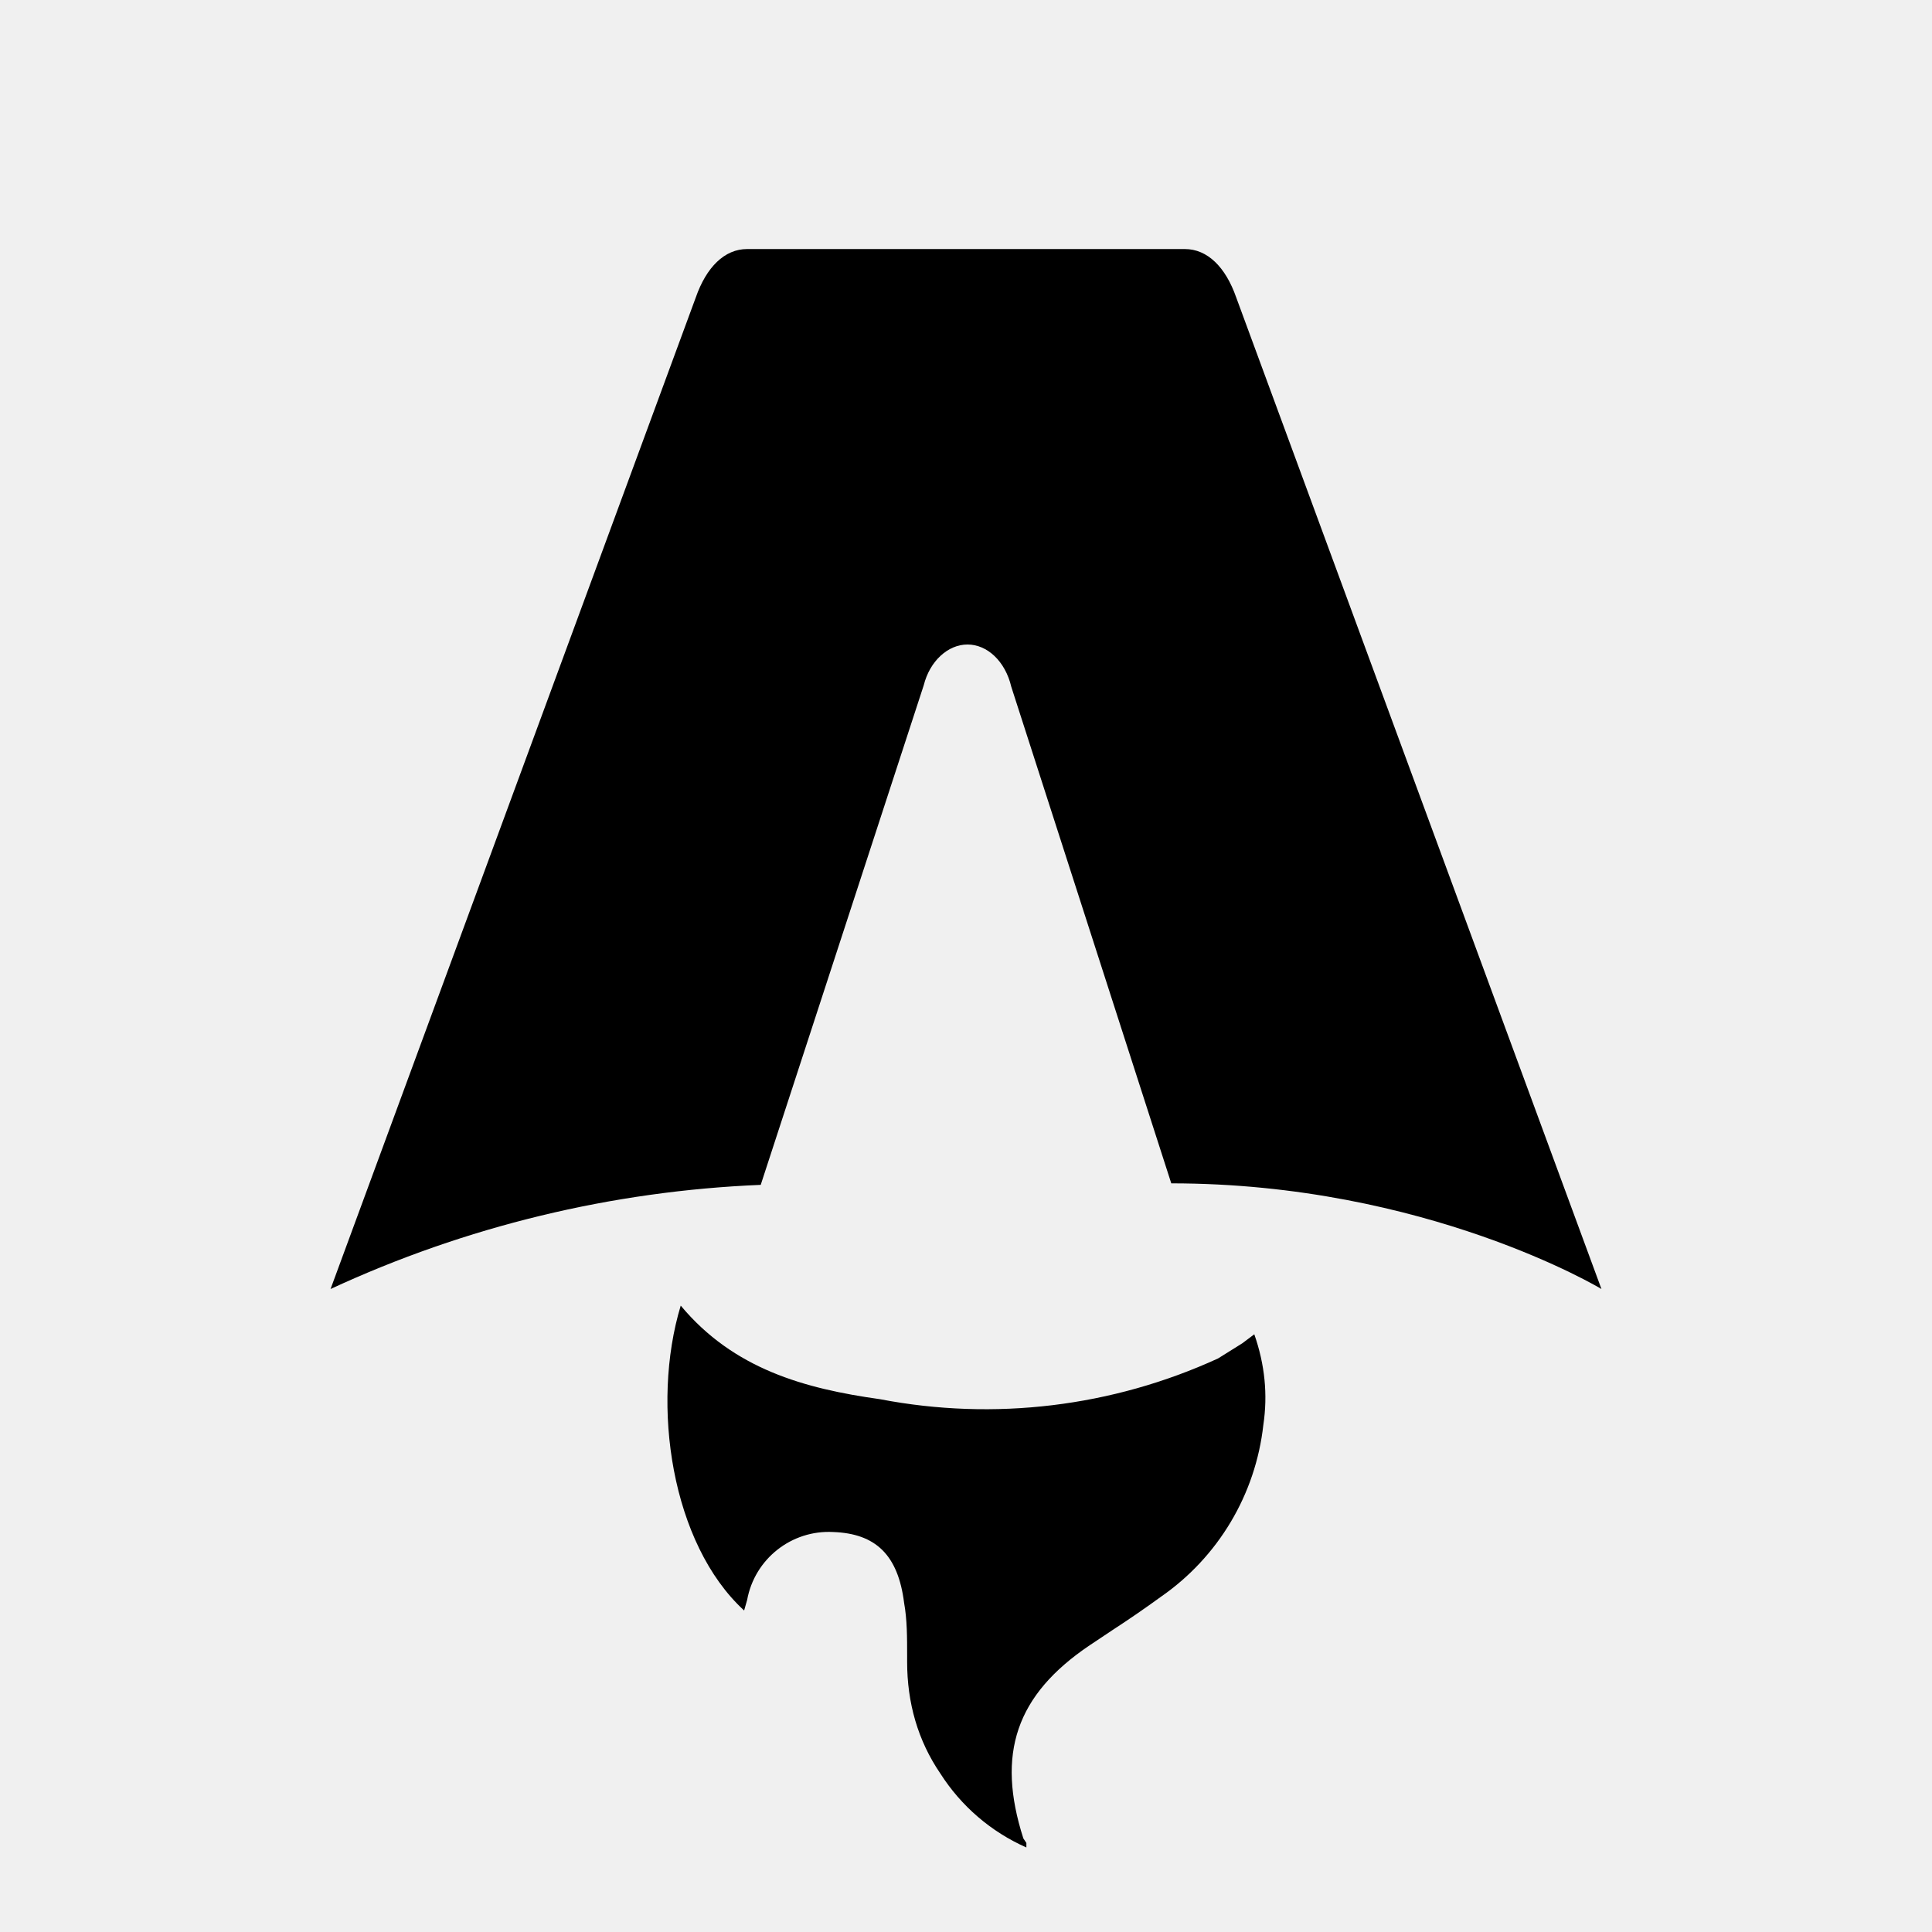
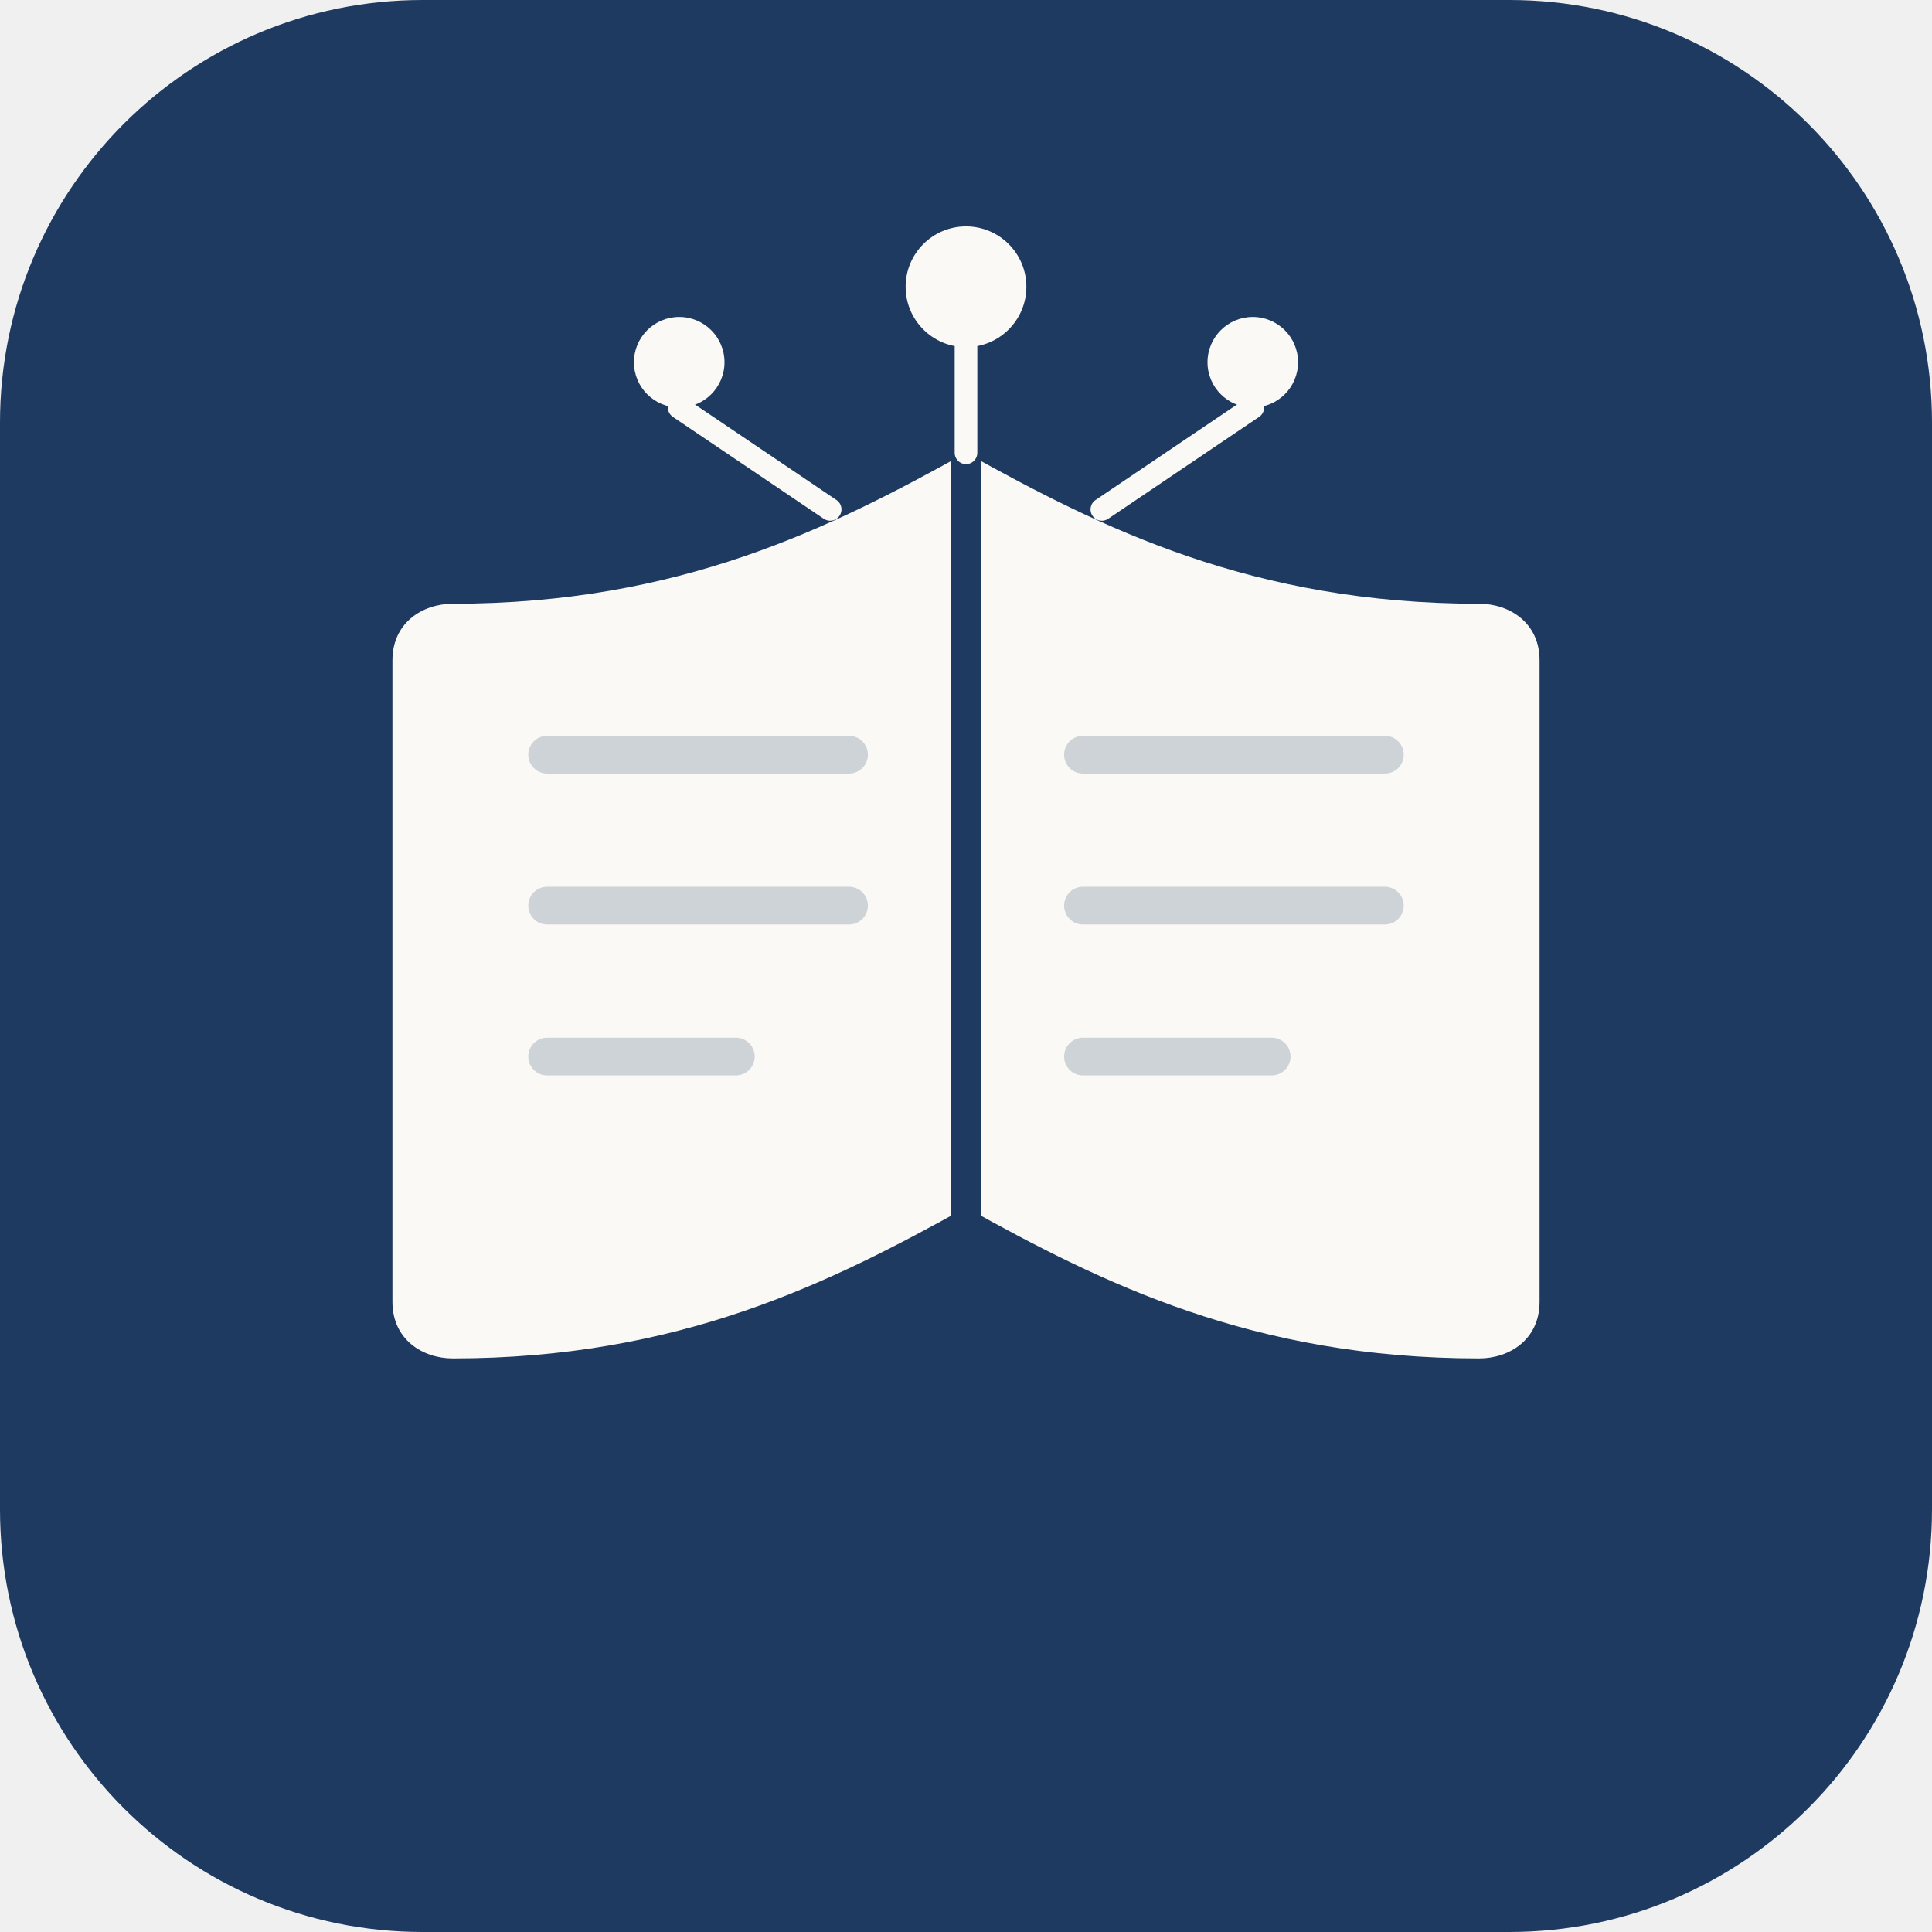
- <svg xmlns="http://www.w3.org/2000/svg" fill="none" viewBox="0 0 128 128">
-   <path d="M50.4 78.5a75.1 75.1 0 0 0-28.5 6.9l24.2-65.7c.7-2 1.9-3.2 3.4-3.2h29c1.5 0 2.7 1.2 3.4 3.2l24.2 65.7s-11.6-7-28.5-7L67 45.5c-.4-1.7-1.6-2.8-2.9-2.8-1.3 0-2.5 1.1-2.9 2.7L50.4 78.5Zm-1.1 28.2Zm-4.2-20.2c-2 6.6-.6 15.8 4.2 20.2a17.5 17.5 0 0 1 .2-.7 5.5 5.5 0 0 1 5.7-4.5c2.8.1 4.3 1.5 4.7 4.7.2 1.1.2 2.3.2 3.5v.4c0 2.7.7 5.2 2.2 7.4a13 13 0 0 0 5.7 4.9v-.3l-.2-.3c-1.8-5.6-.5-9.5 4.4-12.8l1.5-1a73 73 0 0 0 3.2-2.2 16 16 0 0 0 6.8-11.4c.3-2 .1-4-.6-6l-.8.6-1.6 1a37 37 0 0 1-22.4 2.7c-5-.7-9.7-2-13.2-6.2Z" />
-   <style>
-         path { fill: #000; }
-         @media (prefers-color-scheme: dark) {
-             path { fill: #FFF; }
-         }
-     </style>
+ <svg xmlns="http://www.w3.org/2000/svg" viewBox="0 0 512 512" fill="none">
+   <rect width="512" height="512" rx="112" fill="#1E3A60" />
+   <path d="M120 360 C 180 360, 220 340, 256 320 C 292 340, 332 360, 392 360 C 400 360, 408 355, 408 345 L 408 175 C 408 165, 400 160, 392 160 C 332 160, 292 140, 256 120 C 220 140, 180 160, 120 160 C 112 160, 104 165, 104 175 L 104 345 C 104 355, 112 360, 120 360 Z" fill="#FAF9F5" />
+   <path d="M256 120 L256 328" stroke="#1E3A60" stroke-width="8" stroke-linecap="round" />
+   <path d="M145 200 H225" stroke="#1E3A60" stroke-width="10" stroke-linecap="round" opacity="0.2" />
+   <path d="M145 240 H225" stroke="#1E3A60" stroke-width="10" stroke-linecap="round" opacity="0.2" />
+   <path d="M145 280 H195" stroke="#1E3A60" stroke-width="10" stroke-linecap="round" opacity="0.2" />
+   <path d="M287 200 H367" stroke="#1E3A60" stroke-width="10" stroke-linecap="round" opacity="0.2" />
+   <path d="M287 240 H367" stroke="#1E3A60" stroke-width="10" stroke-linecap="round" opacity="0.2" />
+   <path d="M287 280 H337" stroke="#1E3A60" stroke-width="10" stroke-linecap="round" opacity="0.2" />
+   <circle cx="256" cy="76" r="16" fill="#FAF9F5" />
+   <path d="M256 92 L256 120" stroke="#FAF9F5" stroke-width="6" stroke-linecap="round" />
+   <circle cx="180" cy="96" r="12" fill="#FAF9F5" />
+   <path d="M180 108 L220 135" stroke="#FAF9F5" stroke-width="6" stroke-linecap="round" />
+   <circle cx="332" cy="96" r="12" fill="#FAF9F5" />
+   <path d="M332 108 L292 135" stroke="#FAF9F5" stroke-width="6" stroke-linecap="round" />
</svg>
